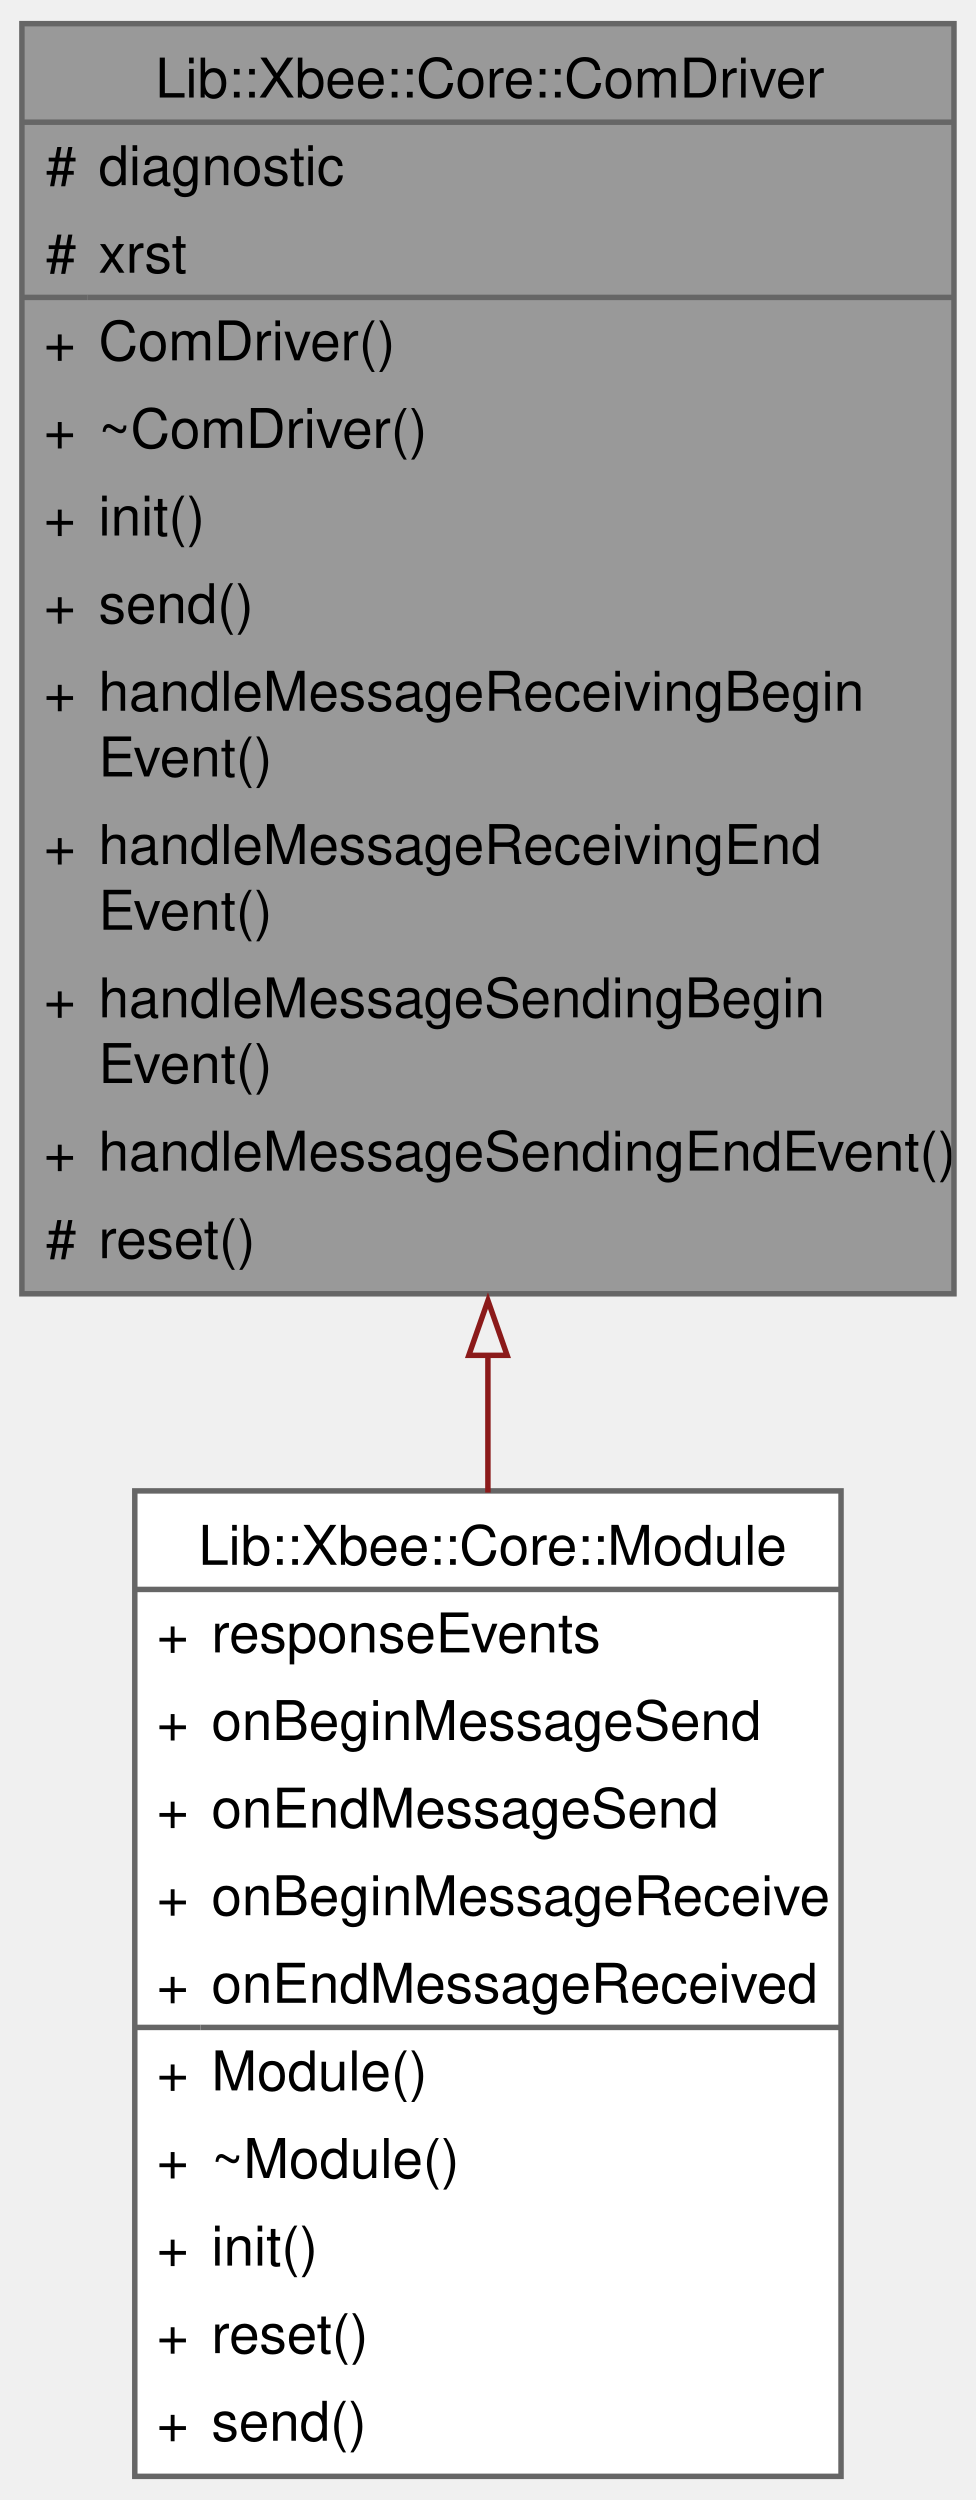
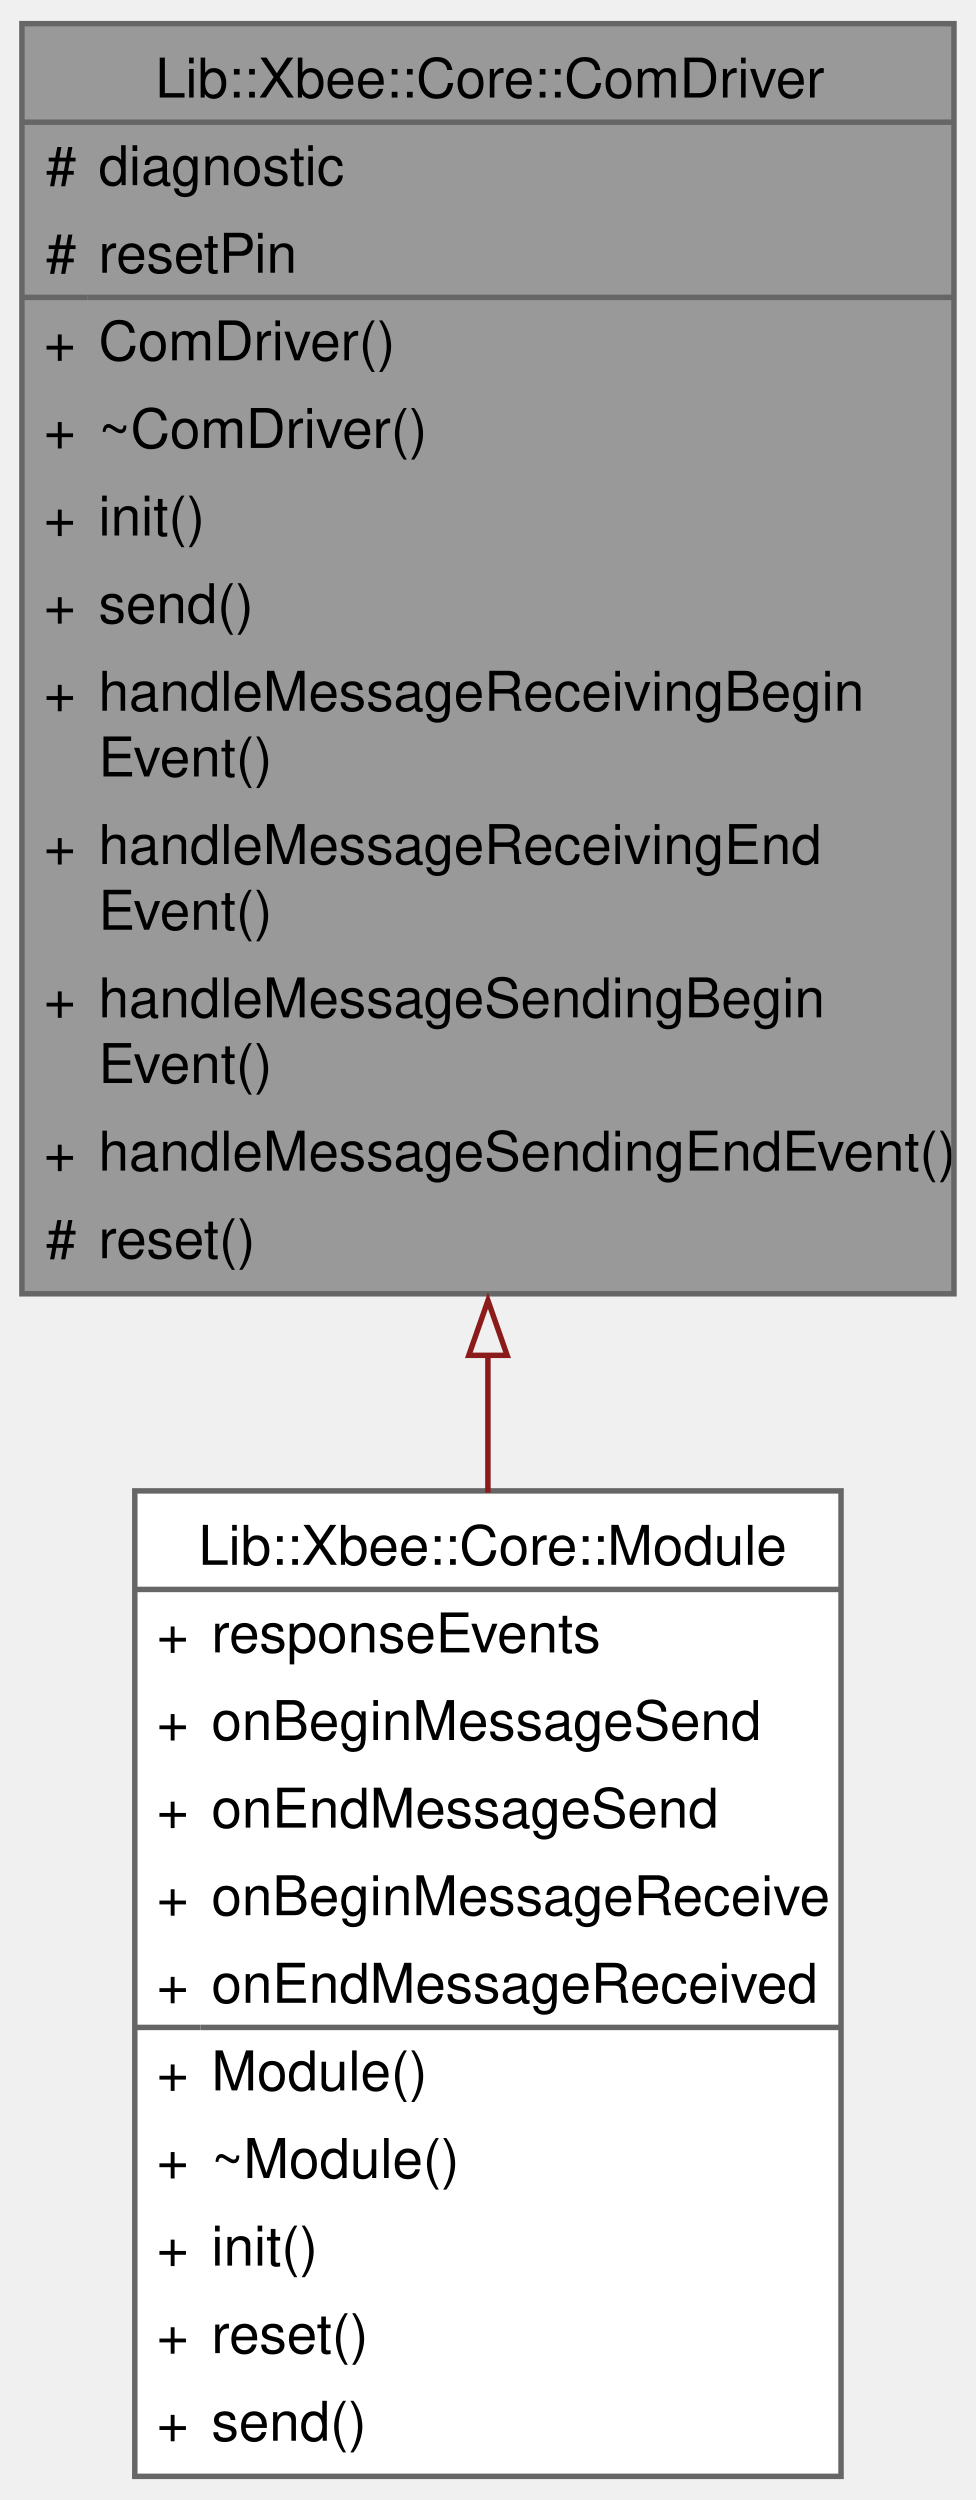
<svg xmlns="http://www.w3.org/2000/svg" xmlns:xlink="http://www.w3.org/1999/xlink" width="178pt" height="456pt" viewBox="0.00 0.00 178.25 456.00">
  <g id="graph0" class="graph" transform="scale(1 1) rotate(0) translate(4 452)">
    <g id="Node000001" class="node">
      <g id="a_Node000001">
        <a xlink:title="Manages communication with the XBee module.">
          <polygon fill="#999999" stroke="none" points="170.25,-448 0,-448 0,-216 170.25,-216 170.25,-448" />
          <text text-anchor="start" x="24.38" y="-434.5" font-family="Helvetica,sans-Serif" font-size="10.00">Lib::Xbee::Core::ComDriver</text>
          <text text-anchor="start" x="4.38" y="-418.5" font-family="Helvetica,sans-Serif" font-size="10.00">#</text>
          <text text-anchor="start" x="14" y="-418.5" font-family="Helvetica,sans-Serif" font-size="10.00">diagnostic</text>
          <text text-anchor="start" x="4.38" y="-402.5" font-family="Helvetica,sans-Serif" font-size="10.00">#</text>
-           <text text-anchor="start" x="14" y="-402.5" font-family="Helvetica,sans-Serif" font-size="10.00">xrst</text>
+           <text text-anchor="start" x="14" y="-402.5" font-family="Helvetica,sans-Serif" font-size="10.00">resetPin</text>
          <text text-anchor="start" x="4" y="-386.5" font-family="Helvetica,sans-Serif" font-size="10.00">+</text>
          <text text-anchor="start" x="14" y="-386.5" font-family="Helvetica,sans-Serif" font-size="10.00">ComDriver()</text>
          <text text-anchor="start" x="4" y="-370.5" font-family="Helvetica,sans-Serif" font-size="10.00">+</text>
          <text text-anchor="start" x="14" y="-370.5" font-family="Helvetica,sans-Serif" font-size="10.00">~ComDriver()</text>
          <text text-anchor="start" x="4" y="-354.5" font-family="Helvetica,sans-Serif" font-size="10.00">+</text>
          <text text-anchor="start" x="14" y="-354.5" font-family="Helvetica,sans-Serif" font-size="10.00">init()</text>
          <text text-anchor="start" x="4" y="-338.5" font-family="Helvetica,sans-Serif" font-size="10.00">+</text>
          <text text-anchor="start" x="14" y="-338.5" font-family="Helvetica,sans-Serif" font-size="10.00">send()</text>
          <text text-anchor="start" x="4" y="-322.5" font-family="Helvetica,sans-Serif" font-size="10.00">+</text>
          <text text-anchor="start" x="14" y="-322.5" font-family="Helvetica,sans-Serif" font-size="10.00">handleMessageReceivingBegin</text>
          <text text-anchor="start" x="14" y="-310.5" font-family="Helvetica,sans-Serif" font-size="10.00">Event()</text>
          <text text-anchor="start" x="4" y="-294.5" font-family="Helvetica,sans-Serif" font-size="10.00">+</text>
          <text text-anchor="start" x="14" y="-294.5" font-family="Helvetica,sans-Serif" font-size="10.00">handleMessageReceivingEnd</text>
          <text text-anchor="start" x="14" y="-282.5" font-family="Helvetica,sans-Serif" font-size="10.00">Event()</text>
          <text text-anchor="start" x="4" y="-266.5" font-family="Helvetica,sans-Serif" font-size="10.00">+</text>
          <text text-anchor="start" x="14" y="-266.5" font-family="Helvetica,sans-Serif" font-size="10.00">handleMessageSendingBegin</text>
          <text text-anchor="start" x="14" y="-254.5" font-family="Helvetica,sans-Serif" font-size="10.00">Event()</text>
          <text text-anchor="start" x="4" y="-238.5" font-family="Helvetica,sans-Serif" font-size="10.00">+</text>
          <text text-anchor="start" x="14" y="-238.5" font-family="Helvetica,sans-Serif" font-size="10.00">handleMessageSendingEndEvent()</text>
          <text text-anchor="start" x="4.38" y="-222.5" font-family="Helvetica,sans-Serif" font-size="10.00">#</text>
          <text text-anchor="start" x="14" y="-222.5" font-family="Helvetica,sans-Serif" font-size="10.00">reset()</text>
          <polygon fill="#666666" stroke="#666666" points="0,-430 0,-430 170.25,-430 170.25,-430 0,-430" />
          <polygon fill="#666666" stroke="#666666" points="0,-398 0,-398 12,-398 12,-398 0,-398" />
          <polygon fill="#666666" stroke="#666666" points="12,-398 12,-398 170.25,-398 170.25,-398 12,-398" />
          <polygon fill="none" stroke="#666666" points="0,-216 0,-448 170.25,-448 170.25,-216 0,-216" />
        </a>
      </g>
    </g>
    <g id="Node000002" class="node">
      <g id="a_Node000002">
        <a xlink:href="../../d9/d3a/a00439.html" target="_top" xlink:title="Handles communication with XBee devices.">
          <polygon fill="white" stroke="none" points="149.62,-180 20.62,-180 20.62,0 149.62,0 149.62,-180" />
          <text text-anchor="start" x="32.25" y="-166.5" font-family="Helvetica,sans-Serif" font-size="10.00">Lib::Xbee::Core::Module</text>
          <text text-anchor="start" x="24.62" y="-150.5" font-family="Helvetica,sans-Serif" font-size="10.00">+</text>
          <text text-anchor="start" x="34.62" y="-150.5" font-family="Helvetica,sans-Serif" font-size="10.00">responseEvents</text>
          <text text-anchor="start" x="24.62" y="-134.5" font-family="Helvetica,sans-Serif" font-size="10.00">+</text>
          <text text-anchor="start" x="34.62" y="-134.5" font-family="Helvetica,sans-Serif" font-size="10.00">onBeginMessageSend</text>
          <text text-anchor="start" x="24.62" y="-118.5" font-family="Helvetica,sans-Serif" font-size="10.00">+</text>
          <text text-anchor="start" x="34.62" y="-118.5" font-family="Helvetica,sans-Serif" font-size="10.00">onEndMessageSend</text>
          <text text-anchor="start" x="24.62" y="-102.5" font-family="Helvetica,sans-Serif" font-size="10.00">+</text>
          <text text-anchor="start" x="34.62" y="-102.5" font-family="Helvetica,sans-Serif" font-size="10.00">onBeginMessageReceive</text>
          <text text-anchor="start" x="24.62" y="-86.5" font-family="Helvetica,sans-Serif" font-size="10.00">+</text>
          <text text-anchor="start" x="34.62" y="-86.5" font-family="Helvetica,sans-Serif" font-size="10.00">onEndMessageReceived</text>
          <text text-anchor="start" x="24.62" y="-70.5" font-family="Helvetica,sans-Serif" font-size="10.00">+</text>
          <text text-anchor="start" x="34.62" y="-70.5" font-family="Helvetica,sans-Serif" font-size="10.00">Module()</text>
          <text text-anchor="start" x="24.62" y="-54.5" font-family="Helvetica,sans-Serif" font-size="10.00">+</text>
          <text text-anchor="start" x="34.62" y="-54.5" font-family="Helvetica,sans-Serif" font-size="10.00">~Module()</text>
          <text text-anchor="start" x="24.62" y="-38.5" font-family="Helvetica,sans-Serif" font-size="10.00">+</text>
          <text text-anchor="start" x="34.62" y="-38.5" font-family="Helvetica,sans-Serif" font-size="10.00">init()</text>
          <text text-anchor="start" x="24.62" y="-22.5" font-family="Helvetica,sans-Serif" font-size="10.00">+</text>
          <text text-anchor="start" x="34.62" y="-22.5" font-family="Helvetica,sans-Serif" font-size="10.00">reset()</text>
          <text text-anchor="start" x="24.62" y="-6.5" font-family="Helvetica,sans-Serif" font-size="10.00">+</text>
          <text text-anchor="start" x="34.62" y="-6.5" font-family="Helvetica,sans-Serif" font-size="10.00">send()</text>
          <polygon fill="#666666" stroke="#666666" points="20.62,-162 20.62,-162 149.62,-162 149.62,-162 20.62,-162" />
          <polygon fill="#666666" stroke="#666666" points="20.62,-82 20.62,-82 32.62,-82 32.62,-82 20.62,-82" />
          <polygon fill="#666666" stroke="#666666" points="32.62,-82 32.62,-82 149.62,-82 149.62,-82 32.62,-82" />
          <polygon fill="none" stroke="#666666" points="20.62,0 20.62,-180 149.62,-180 149.62,0 20.62,0" />
        </a>
      </g>
    </g>
    <g id="edge1_Node000001_Node000002" class="edge">
      <g id="a_edge1_Node000001_Node000002">
        <a xlink:title=" ">
          <path fill="none" stroke="#8b1a1a" d="M85.12,-205.03C85.12,-196.48 85.12,-187.98 85.12,-179.69" />
          <polygon fill="none" stroke="#8b1a1a" points="81.63,-204.76 85.13,-214.76 88.63,-204.76 81.63,-204.76" />
        </a>
      </g>
    </g>
  </g>
</svg>
